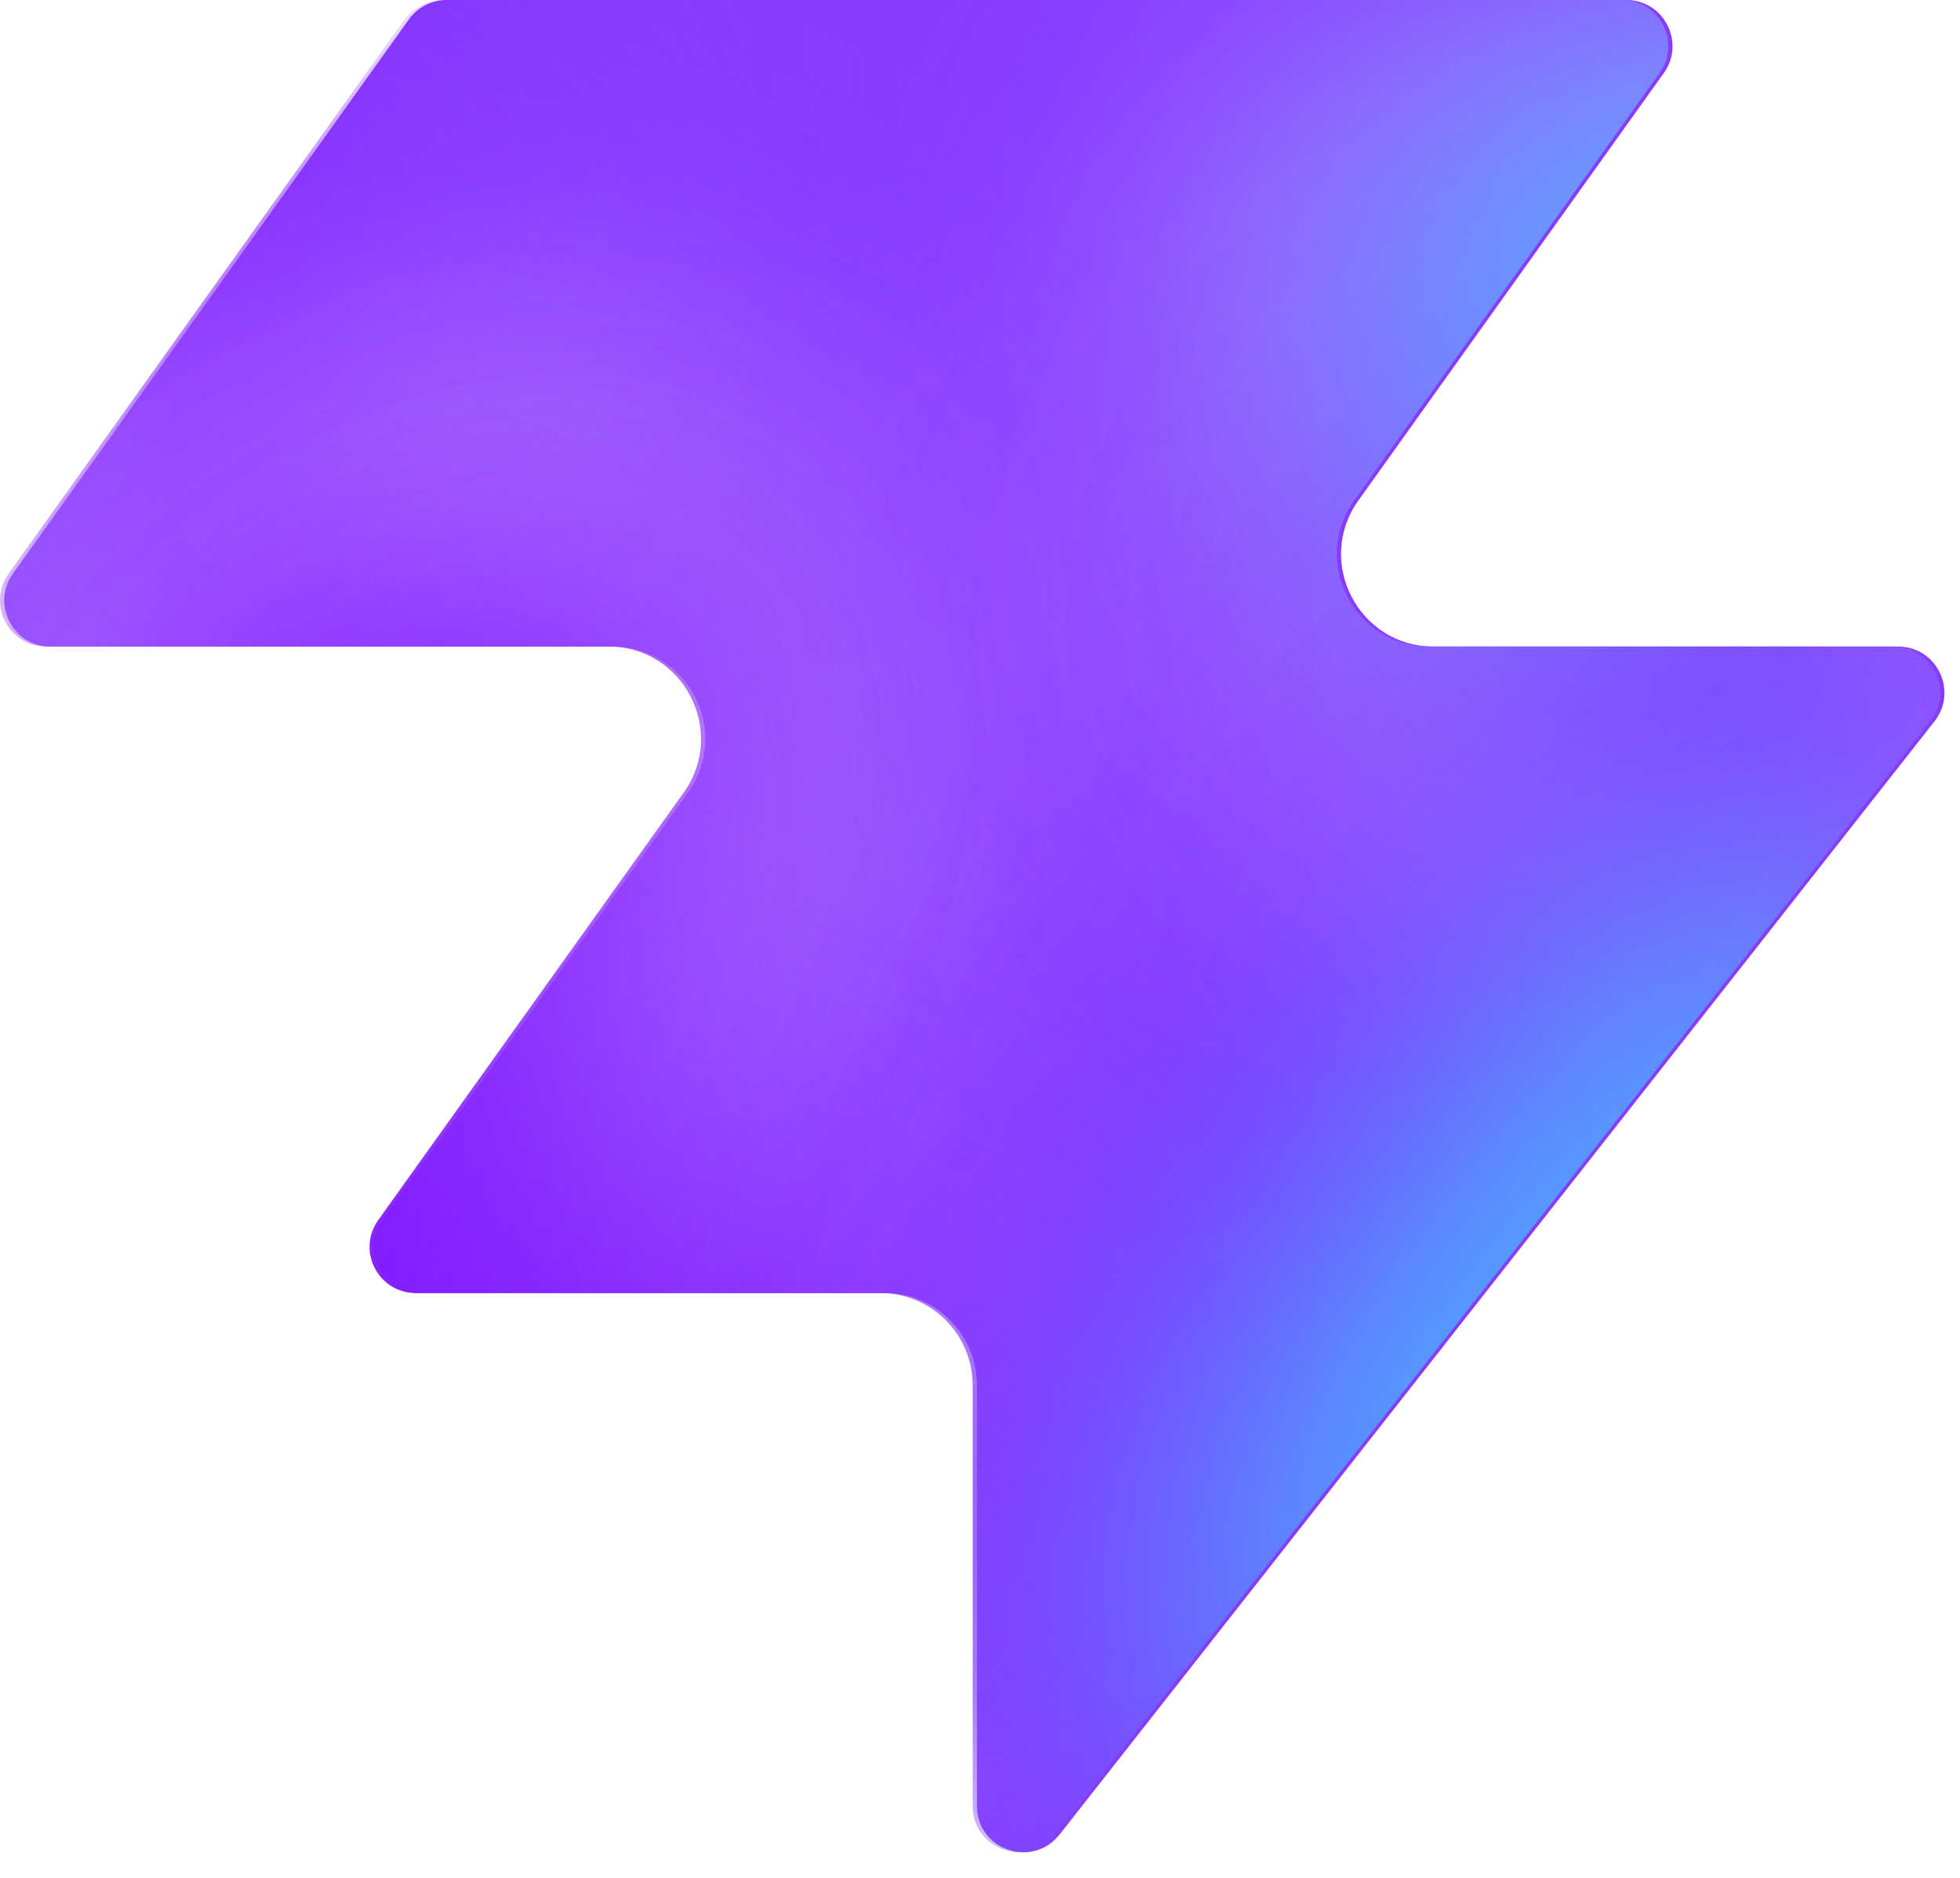
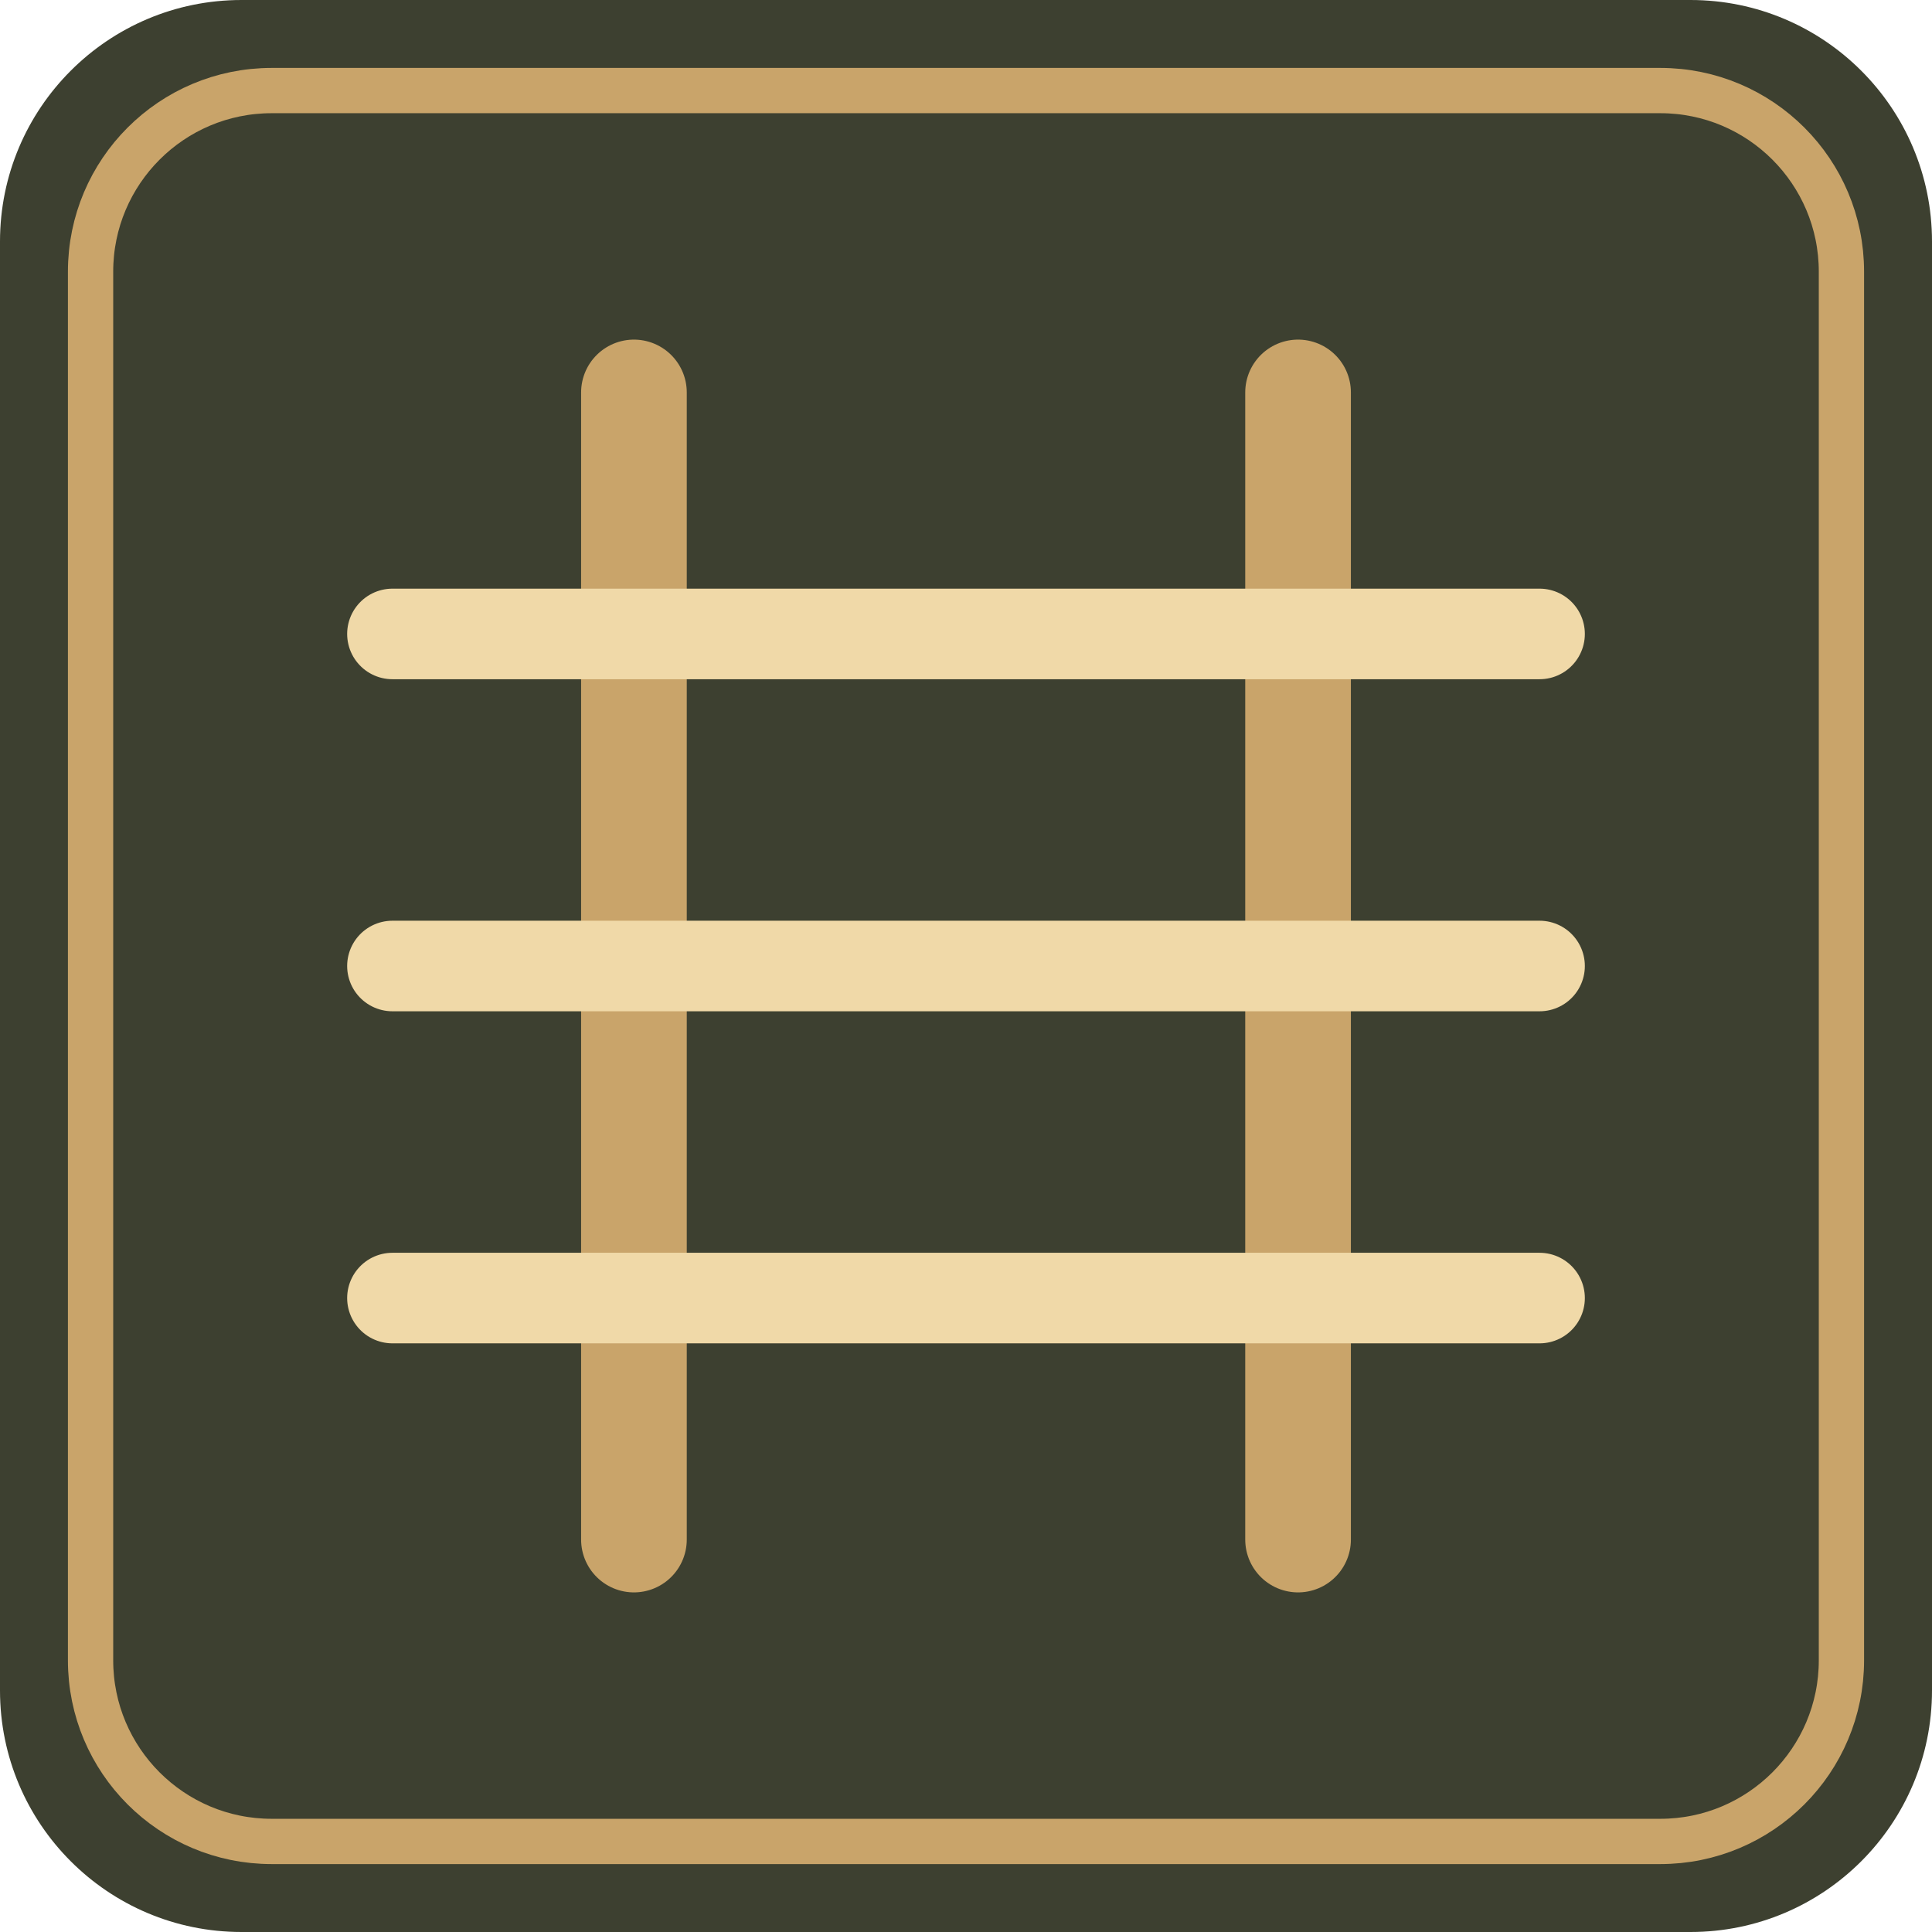
- <svg xmlns="http://www.w3.org/2000/svg" width="48" height="46" fill="none" viewBox="0 0 48 46">
-   <path fill="#863bff" d="M25.946 44.938c-.664.845-2.021.375-2.021-.698V33.937a2.26 2.26 0 0 0-2.262-2.262H10.287c-.92 0-1.456-1.04-.92-1.788l7.48-10.471c1.07-1.497 0-3.578-1.842-3.578H1.237c-.92 0-1.456-1.04-.92-1.788L10.013.474c.214-.297.556-.474.92-.474h28.894c.92 0 1.456 1.04.92 1.788l-7.48 10.471c-1.07 1.498 0 3.579 1.842 3.579h11.377c.943 0 1.473 1.088.89 1.83L25.947 44.94z" style="fill:#863bff;fill:color(display-p3 .525 .23 1);fill-opacity:1" />
-   <mask id="a" width="48" height="46" x="0" y="0" maskUnits="userSpaceOnUse" style="mask-type:alpha">
-     <path fill="#000" d="M25.842 44.938c-.664.844-2.021.375-2.021-.698V33.937a2.26 2.26 0 0 0-2.262-2.262H10.183c-.92 0-1.456-1.04-.92-1.788l7.48-10.471c1.07-1.498 0-3.579-1.842-3.579H1.133c-.92 0-1.456-1.04-.92-1.787L9.91.473c.214-.297.556-.474.92-.474h28.894c.92 0 1.456 1.04.92 1.788l-7.48 10.471c-1.07 1.498 0 3.578 1.842 3.578h11.377c.943 0 1.473 1.088.89 1.832L25.843 44.94z" style="fill:#000;fill-opacity:1" />
-   </mask>
-   <g mask="url(#a)">
-     <g filter="url(#b)">
-       <ellipse cx="5.508" cy="14.704" fill="#ede6ff" rx="5.508" ry="14.704" style="fill:#ede6ff;fill:color(display-p3 .927 .903 1);fill-opacity:1" transform="matrix(.00324 1 1 -.00324 -4.47 31.516)" />
-     </g>
-     <g filter="url(#c)">
-       <ellipse cx="10.399" cy="29.851" fill="#ede6ff" rx="10.399" ry="29.851" style="fill:#ede6ff;fill:color(display-p3 .927 .903 1);fill-opacity:1" transform="matrix(.00324 1 1 -.00324 -39.328 7.883)" />
-     </g>
-     <g filter="url(#d)">
-       <ellipse cx="5.508" cy="30.487" fill="#7e14ff" rx="5.508" ry="30.487" style="fill:#7e14ff;fill:color(display-p3 .492 .077 1);fill-opacity:1" transform="rotate(89.814 -25.913 -14.639)scale(1 -1)" />
-     </g>
-     <g filter="url(#e)">
-       <ellipse cx="5.508" cy="30.599" fill="#7e14ff" rx="5.508" ry="30.599" style="fill:#7e14ff;fill:color(display-p3 .492 .077 1);fill-opacity:1" transform="rotate(89.814 -32.644 -3.334)scale(1 -1)" />
-     </g>
-     <g filter="url(#f)">
-       <ellipse cx="5.508" cy="30.599" fill="#7e14ff" rx="5.508" ry="30.599" style="fill:#7e14ff;fill:color(display-p3 .492 .077 1);fill-opacity:1" transform="matrix(.00324 1 1 -.00324 -34.34 30.47)" />
-     </g>
-     <g filter="url(#g)">
-       <ellipse cx="14.072" cy="22.078" fill="#ede6ff" rx="14.072" ry="22.078" style="fill:#ede6ff;fill:color(display-p3 .927 .903 1);fill-opacity:1" transform="rotate(93.35 24.506 48.493)scale(-1 1)" />
-     </g>
-     <g filter="url(#h)">
-       <ellipse cx="3.47" cy="21.501" fill="#7e14ff" rx="3.47" ry="21.501" style="fill:#7e14ff;fill:color(display-p3 .492 .077 1);fill-opacity:1" transform="rotate(89.009 28.708 47.59)scale(-1 1)" />
-     </g>
-     <g filter="url(#i)">
-       <ellipse cx="3.47" cy="21.501" fill="#7e14ff" rx="3.47" ry="21.501" style="fill:#7e14ff;fill:color(display-p3 .492 .077 1);fill-opacity:1" transform="rotate(89.009 28.708 47.59)scale(-1 1)" />
-     </g>
-     <g filter="url(#j)">
-       <ellipse cx=".387" cy="8.972" fill="#7e14ff" rx="4.407" ry="29.108" style="fill:#7e14ff;fill:color(display-p3 .492 .077 1);fill-opacity:1" transform="rotate(39.51 .387 8.972)" />
-     </g>
-     <g filter="url(#k)">
-       <ellipse cx="47.523" cy="-6.092" fill="#7e14ff" rx="4.407" ry="29.108" style="fill:#7e14ff;fill:color(display-p3 .492 .077 1);fill-opacity:1" transform="rotate(37.892 47.523 -6.092)" />
-     </g>
-     <g filter="url(#l)">
-       <ellipse cx="41.412" cy="6.333" fill="#47bfff" rx="5.971" ry="9.665" style="fill:#47bfff;fill:color(display-p3 .28 .748 1);fill-opacity:1" transform="rotate(37.892 41.412 6.333)" />
-     </g>
-     <g filter="url(#m)">
-       <ellipse cx="-1.879" cy="38.332" fill="#7e14ff" rx="4.407" ry="29.108" style="fill:#7e14ff;fill:color(display-p3 .492 .077 1);fill-opacity:1" transform="rotate(37.892 -1.88 38.332)" />
-     </g>
-     <g filter="url(#n)">
-       <ellipse cx="-1.879" cy="38.332" fill="#7e14ff" rx="4.407" ry="29.108" style="fill:#7e14ff;fill:color(display-p3 .492 .077 1);fill-opacity:1" transform="rotate(37.892 -1.88 38.332)" />
-     </g>
-     <g filter="url(#o)">
-       <ellipse cx="35.651" cy="29.907" fill="#7e14ff" rx="4.407" ry="29.108" style="fill:#7e14ff;fill:color(display-p3 .492 .077 1);fill-opacity:1" transform="rotate(37.892 35.651 29.907)" />
-     </g>
-     <g filter="url(#p)">
-       <ellipse cx="38.418" cy="32.4" fill="#47bfff" rx="5.971" ry="15.297" style="fill:#47bfff;fill:color(display-p3 .28 .748 1);fill-opacity:1" transform="rotate(37.892 38.418 32.4)" />
-     </g>
-   </g>
-   <defs>
-     <filter id="b" width="60.045" height="41.654" x="-19.77" y="16.149" color-interpolation-filters="sRGB" filterUnits="userSpaceOnUse">
-       <feFlood flood-opacity="0" result="BackgroundImageFix" />
-       <feBlend in="SourceGraphic" in2="BackgroundImageFix" result="shape" />
-       <feGaussianBlur result="effect1_foregroundBlur_2002_17158" stdDeviation="7.659" />
-     </filter>
-     <filter id="c" width="90.34" height="51.437" x="-54.613" y="-7.533" color-interpolation-filters="sRGB" filterUnits="userSpaceOnUse">
-       <feFlood flood-opacity="0" result="BackgroundImageFix" />
-       <feBlend in="SourceGraphic" in2="BackgroundImageFix" result="shape" />
-       <feGaussianBlur result="effect1_foregroundBlur_2002_17158" stdDeviation="7.659" />
-     </filter>
-     <filter id="d" width="79.355" height="29.4" x="-49.64" y="2.03" color-interpolation-filters="sRGB" filterUnits="userSpaceOnUse">
-       <feFlood flood-opacity="0" result="BackgroundImageFix" />
-       <feBlend in="SourceGraphic" in2="BackgroundImageFix" result="shape" />
-       <feGaussianBlur result="effect1_foregroundBlur_2002_17158" stdDeviation="4.596" />
-     </filter>
-     <filter id="e" width="79.579" height="29.4" x="-45.045" y="20.029" color-interpolation-filters="sRGB" filterUnits="userSpaceOnUse">
-       <feFlood flood-opacity="0" result="BackgroundImageFix" />
-       <feBlend in="SourceGraphic" in2="BackgroundImageFix" result="shape" />
-       <feGaussianBlur result="effect1_foregroundBlur_2002_17158" stdDeviation="4.596" />
-     </filter>
-     <filter id="f" width="79.579" height="29.4" x="-43.513" y="21.178" color-interpolation-filters="sRGB" filterUnits="userSpaceOnUse">
-       <feFlood flood-opacity="0" result="BackgroundImageFix" />
-       <feBlend in="SourceGraphic" in2="BackgroundImageFix" result="shape" />
-       <feGaussianBlur result="effect1_foregroundBlur_2002_17158" stdDeviation="4.596" />
-     </filter>
-     <filter id="g" width="74.749" height="58.852" x="15.756" y="-17.901" color-interpolation-filters="sRGB" filterUnits="userSpaceOnUse">
-       <feFlood flood-opacity="0" result="BackgroundImageFix" />
-       <feBlend in="SourceGraphic" in2="BackgroundImageFix" result="shape" />
-       <feGaussianBlur result="effect1_foregroundBlur_2002_17158" stdDeviation="7.659" />
-     </filter>
-     <filter id="h" width="61.377" height="25.362" x="23.548" y="2.284" color-interpolation-filters="sRGB" filterUnits="userSpaceOnUse">
-       <feFlood flood-opacity="0" result="BackgroundImageFix" />
-       <feBlend in="SourceGraphic" in2="BackgroundImageFix" result="shape" />
-       <feGaussianBlur result="effect1_foregroundBlur_2002_17158" stdDeviation="4.596" />
-     </filter>
-     <filter id="i" width="61.377" height="25.362" x="23.548" y="2.284" color-interpolation-filters="sRGB" filterUnits="userSpaceOnUse">
-       <feFlood flood-opacity="0" result="BackgroundImageFix" />
-       <feBlend in="SourceGraphic" in2="BackgroundImageFix" result="shape" />
-       <feGaussianBlur result="effect1_foregroundBlur_2002_17158" stdDeviation="4.596" />
-     </filter>
-     <filter id="j" width="56.045" height="63.649" x="-27.636" y="-22.853" color-interpolation-filters="sRGB" filterUnits="userSpaceOnUse">
-       <feFlood flood-opacity="0" result="BackgroundImageFix" />
-       <feBlend in="SourceGraphic" in2="BackgroundImageFix" result="shape" />
-       <feGaussianBlur result="effect1_foregroundBlur_2002_17158" stdDeviation="4.596" />
-     </filter>
-     <filter id="k" width="54.814" height="64.646" x="20.116" y="-38.415" color-interpolation-filters="sRGB" filterUnits="userSpaceOnUse">
-       <feFlood flood-opacity="0" result="BackgroundImageFix" />
-       <feBlend in="SourceGraphic" in2="BackgroundImageFix" result="shape" />
-       <feGaussianBlur result="effect1_foregroundBlur_2002_17158" stdDeviation="4.596" />
-     </filter>
-     <filter id="l" width="33.541" height="35.313" x="24.641" y="-11.323" color-interpolation-filters="sRGB" filterUnits="userSpaceOnUse">
-       <feFlood flood-opacity="0" result="BackgroundImageFix" />
-       <feBlend in="SourceGraphic" in2="BackgroundImageFix" result="shape" />
-       <feGaussianBlur result="effect1_foregroundBlur_2002_17158" stdDeviation="4.596" />
-     </filter>
-     <filter id="m" width="54.814" height="64.646" x="-29.286" y="6.009" color-interpolation-filters="sRGB" filterUnits="userSpaceOnUse">
-       <feFlood flood-opacity="0" result="BackgroundImageFix" />
-       <feBlend in="SourceGraphic" in2="BackgroundImageFix" result="shape" />
-       <feGaussianBlur result="effect1_foregroundBlur_2002_17158" stdDeviation="4.596" />
-     </filter>
-     <filter id="n" width="54.814" height="64.646" x="-29.286" y="6.009" color-interpolation-filters="sRGB" filterUnits="userSpaceOnUse">
-       <feFlood flood-opacity="0" result="BackgroundImageFix" />
-       <feBlend in="SourceGraphic" in2="BackgroundImageFix" result="shape" />
-       <feGaussianBlur result="effect1_foregroundBlur_2002_17158" stdDeviation="4.596" />
-     </filter>
-     <filter id="o" width="54.814" height="64.646" x="8.244" y="-2.416" color-interpolation-filters="sRGB" filterUnits="userSpaceOnUse">
-       <feFlood flood-opacity="0" result="BackgroundImageFix" />
-       <feBlend in="SourceGraphic" in2="BackgroundImageFix" result="shape" />
-       <feGaussianBlur result="effect1_foregroundBlur_2002_17158" stdDeviation="4.596" />
-     </filter>
-     <filter id="p" width="39.409" height="43.623" x="18.713" y="10.588" color-interpolation-filters="sRGB" filterUnits="userSpaceOnUse">
-       <feFlood flood-opacity="0" result="BackgroundImageFix" />
-       <feBlend in="SourceGraphic" in2="BackgroundImageFix" result="shape" />
-       <feGaussianBlur result="effect1_foregroundBlur_2002_17158" stdDeviation="4.596" />
-     </filter>
-   </defs>
+ <svg xmlns="http://www.w3.org/2000/svg" viewBox="0 0 64 64">
+   <rect width="64" height="64" rx="8" fill="#3d4030" />
+   <rect x="3" y="3" width="58" height="58" rx="6" fill="none" stroke="#c9a46a" stroke-width="1.5" />
+   <line x1="21" y1="13" x2="21" y2="51" stroke="#c9a46a" stroke-width="3.5" stroke-linecap="round" />
+   <line x1="43" y1="13" x2="43" y2="51" stroke="#c9a46a" stroke-width="3.5" stroke-linecap="round" />
+   <line x1="13" y1="21" x2="51" y2="21" stroke="#f0d9a8" stroke-width="3" stroke-linecap="round" />
+   <line x1="13" y1="32" x2="51" y2="32" stroke="#f0d9a8" stroke-width="3" stroke-linecap="round" />
+   <line x1="13" y1="43" x2="51" y2="43" stroke="#f0d9a8" stroke-width="3" stroke-linecap="round" />
</svg>
